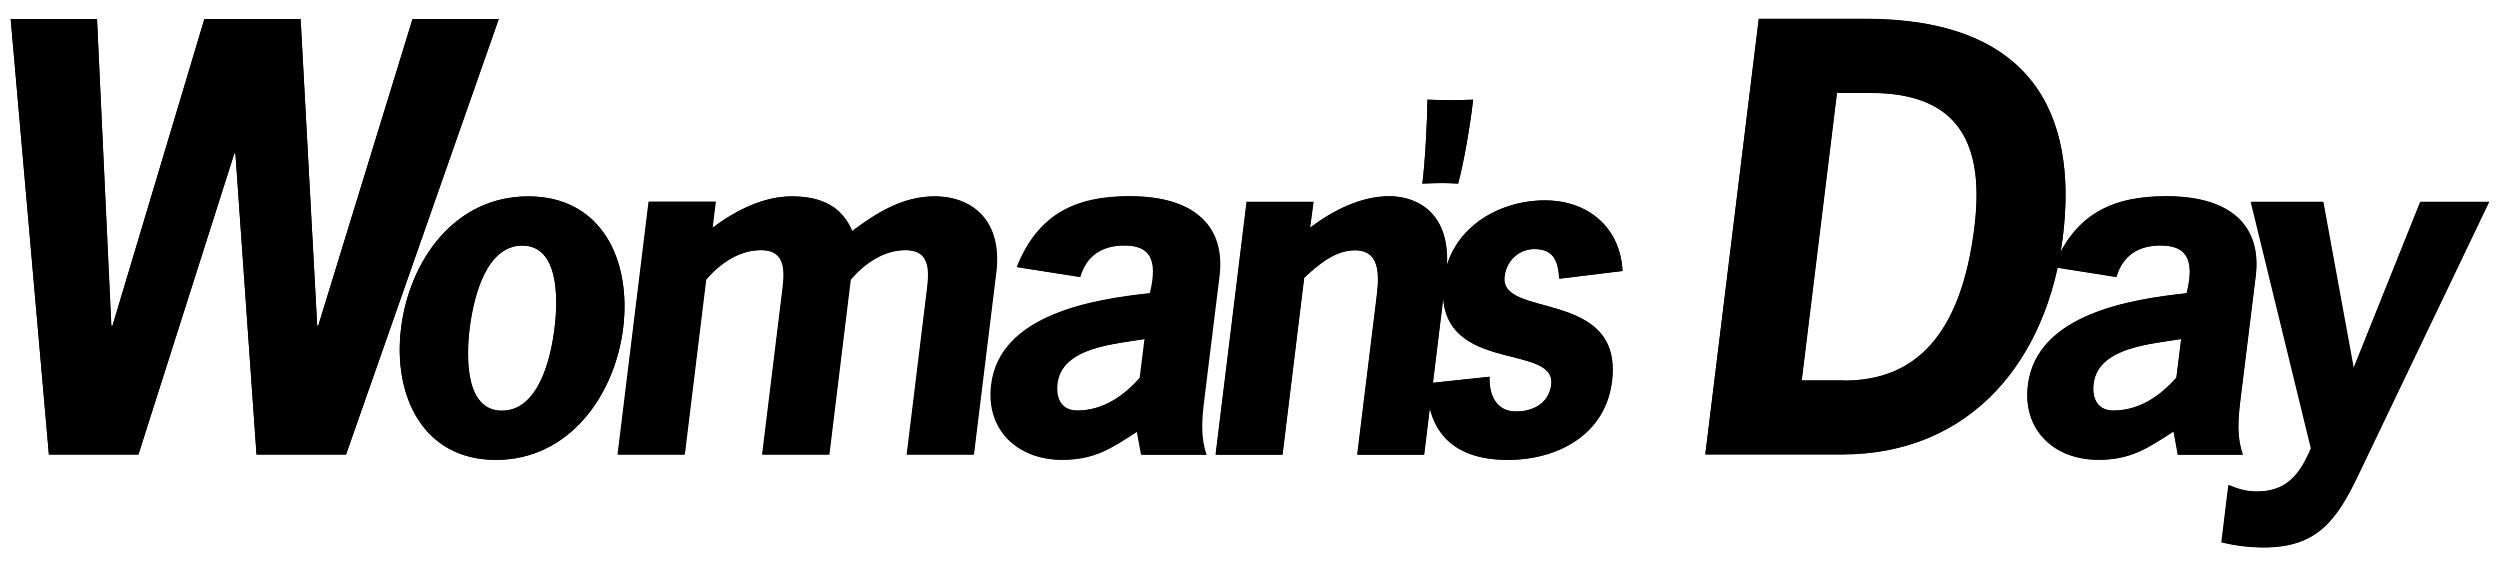
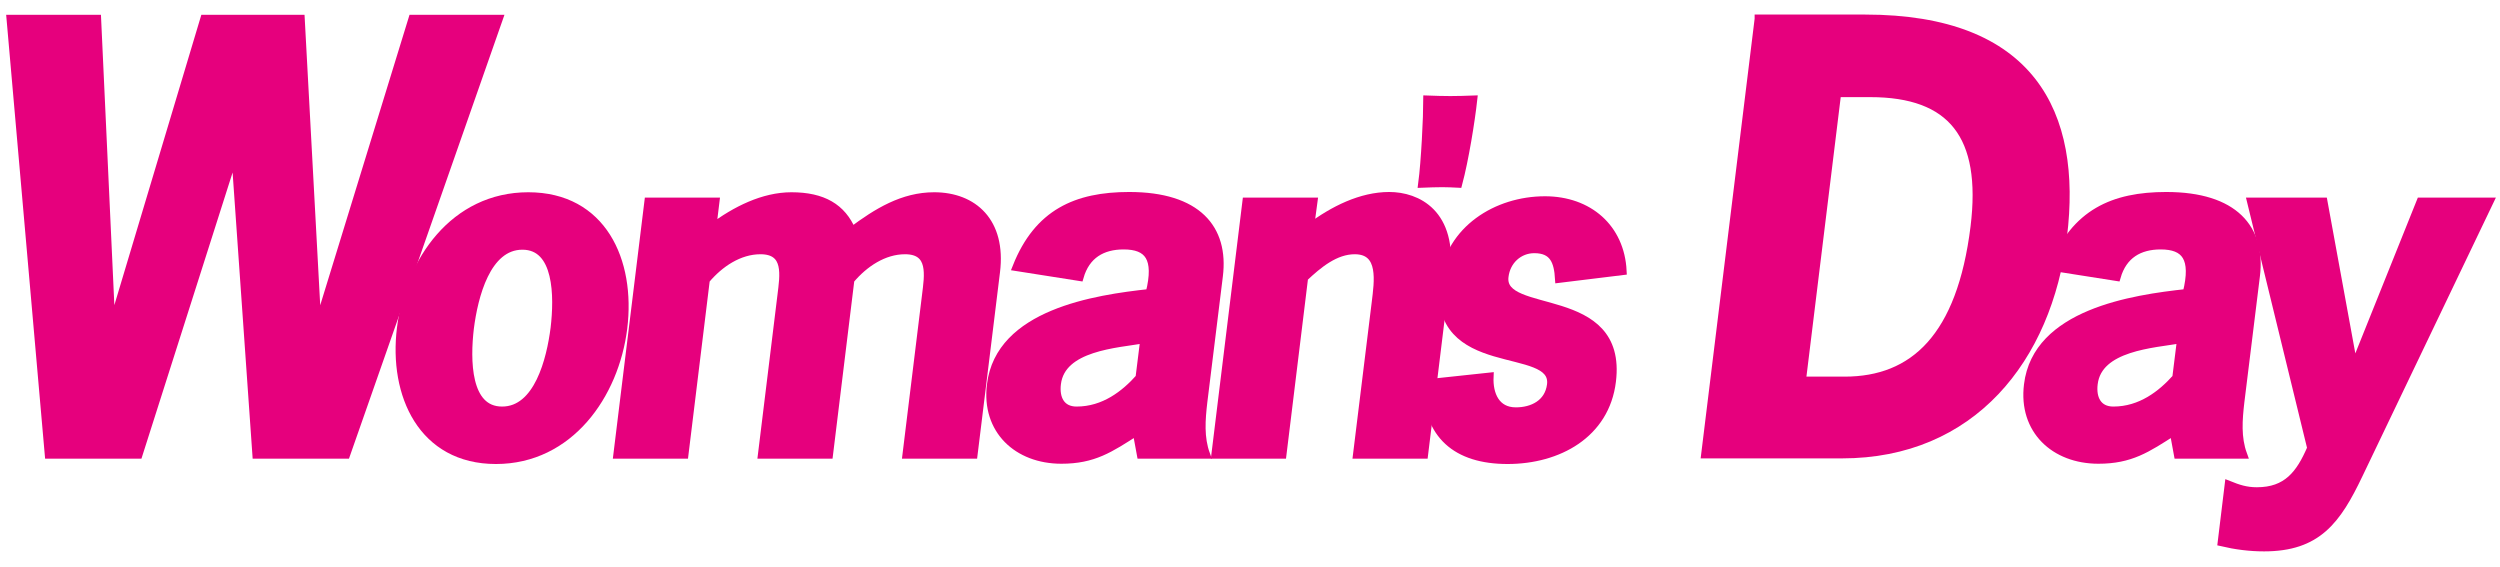
- <svg xmlns="http://www.w3.org/2000/svg" id="Layer_1" viewBox="0 0 935.6 212">
-   <path d="M186.6 7.1h-32.2l-35.3 114.8h-.4L112.5 7.1h-36L42.1 121.9h-.5L36.3 7.1H4l14.3 163h33.5L87.7 57.4h.4L96 170.1h33.5z" class="st0" />
-   <path d="M129.5 170.1H96L88.1 57.4h-.4L51.8 170.1H18.3L4 7.1h32.3l5.4 114.8h.4L76.5 7.1h36l6.2 114.8h.4L154.4 7.1h32.3l-57.2 163z" class="st1" />
-   <path d="M187.9 153.7c-13.5 0-13.5-19.1-12.1-30.9 1.5-11.8 6.2-30.9 19.7-30.9s13.5 19.1 12.1 30.9c-1.5 11.8-6.2 30.9-19.7 30.9zm-2.3 18.4c27.5 0 44.5-24.3 47.6-49.3 3.1-25.2-7.8-49.3-35.5-49.3s-44.5 24.2-47.6 49.3c-3.1 25 8 49.3 35.5 49.3zM267.7 75.5h-25l-11.6 94.6h25l8-65.4c5.2-6.2 12.5-11.1 20.5-11.1 10.5 0 8.8 9.5 7.9 16.9l-7.3 59.6h25l8-65.4c5.2-6.2 12.5-11.1 20.5-11.1 10.5 0 8.8 9.5 7.9 16.9l-7.3 59.6h25l8.4-68.4c2.3-18.6-8.4-28.2-23.1-28.2-11.7 0-21.3 5.9-30.8 13-3.7-8.8-10.9-13-22.6-13-10.5 0-20.9 5.2-29.7 11.8l1.2-9.8zM426.5 141.4c-5.5 6.2-13.3 12.3-23.6 12.3-5.9 0-8.1-4.6-7.4-10.1 1.7-13.9 22.3-14.9 32.8-16.7l-1.8 14.5zm.5 28.7h24.3c-2.3-6.3-1.8-13-1-19.8l5.8-47c2.2-17.7-8-29.9-33.5-29.9-19.8 0-34.1 6.4-42.1 26.5l23.5 3.7c2.4-8.3 8.5-11.8 16.5-11.8 9.3 0 13.1 4.7 9.8 17.9-20.4 2.2-56.2 7.6-59.4 34.3-2.1 16.9 9.9 28 26.3 28 12 0 18.1-4.1 28.2-10.6l1.6 8.7z" class="st0" />
-   <path d="M150.1 122.8c3.1-25.2 19.9-49.3 47.6-49.3 27.7 0 38.6 24.2 35.5 49.3-3.1 25-20.1 49.3-47.6 49.3s-38.6-24.3-35.5-49.3zm57.4 0c1.5-11.8 1.4-30.9-12.1-30.9s-18.2 19.1-19.7 30.9c-1.5 11.8-1.4 30.9 12.1 30.9 13.6 0 18.3-19.1 19.7-30.9zM266.7 85.3c8.7-6.6 19.2-11.8 29.7-11.8 11.7 0 18.9 4.2 22.6 13 9.5-7.1 19.2-13 30.8-13 14.7 0 25.3 9.6 23.1 28.2l-8.4 68.4h-25l7.3-59.6c.9-7.4 2.6-16.9-7.9-16.9-7.9 0-15.3 4.9-20.5 11.1l-8 65.4h-25l7.3-59.6c.9-7.4 2.6-16.9-7.9-16.9-7.9 0-15.3 4.9-20.5 11.1l-8 65.4h-25l11.6-94.6h25l-1.2 9.8zM425.7 161.5c-10.1 6.6-16.2 10.6-28.2 10.6-16.4 0-28.4-11.1-26.3-28 3.3-26.7 39.1-32.1 59.4-34.3 3.3-13.2-.5-17.9-9.8-17.9-7.9 0-14.1 3.5-16.5 11.8l-23.5-3.7c8-20.1 22.3-26.5 42.1-26.5 25.5 0 35.7 12.2 33.5 29.9l-5.8 47c-.8 6.8-1.3 13.5 1 19.8h-24.3l-1.6-8.7zm2.9-34.7c-10.5 1.9-31.1 2.9-32.8 16.7-.7 5.6 1.5 10.1 7.4 10.1 10.3 0 18.1-6.1 23.6-12.3l1.8-14.5z" class="st1" />
-   <path d="M491.5 75.5h-25l-11.6 94.6h25l8.1-66.2c5.4-5.1 11.7-10.3 19-10.3 10.8 0 8.8 12 7.9 19.6l-7 56.9h25l8.2-67.1c2.9-23.3-10.9-29.6-21.2-29.6-10.5 0-20.9 5.2-29.7 11.8l1.3-9.7z" class="st0" />
-   <path d="M490.3 85.3c8.7-6.6 19.2-11.8 29.7-11.8 10.3 0 24.1 6.2 21.2 29.6l-8.2 67.1h-25l7-56.9c.9-7.6 2.9-19.6-7.9-19.6-7.3 0-13.6 5.2-19 10.3l-8.1 66.2h-25l11.6-94.6h25l-1.3 9.7z" class="st1" />
-   <path d="M551.3 37.3c-2.8.1-5.6.2-8.5.2-2.9 0-5.8-.1-8.6-.2 0 6.5-.8 23.1-1.9 31.4 2.6-.1 5-.2 7.5-.2 2 0 3.9.1 5.9.2 2.4-9 4.7-23.3 5.6-31.4z" class="st0" />
-   <path d="M545.7 68.7c-2-.1-3.9-.2-5.9-.2-2.5 0-4.9.1-7.5.2 1.1-8.3 1.9-24.9 1.9-31.4 2.8.1 5.7.2 8.6.2 2.9 0 5.7-.1 8.5-.2-.9 8.1-3.2 22.4-5.6 31.4z" class="st1" />
-   <path d="M607.2 101.4c-.8-16.1-12.7-26.4-29-26.4-18.1 0-35.6 11-37.9 29.8-4.4 36.2 42.2 22.9 40.2 39.2-.9 7.1-7 10-13.2 10-7.5 0-10.2-6.3-9.9-13l-23.4 2.5c.1 19.3 11.1 28.6 30.2 28.6 18.9 0 36.6-9.6 39-29.4 4.3-34.9-42.2-23.3-40.2-39.2.7-6 5.4-10.3 11.2-10.3 7.3 0 8.9 4.7 9.3 11.1l23.7-2.9z" class="st0" />
-   <path d="M583.6 104.3c-.4-6.5-2-11.1-9.3-11.1-5.8 0-10.5 4.3-11.2 10.3-2 16 44.5 4.3 40.2 39.2-2.4 19.8-20.1 29.4-39 29.4-19.1 0-30.1-9.3-30.2-28.6l23.4-2.5c-.3 6.6 2.4 13 9.9 13 6.1 0 12.3-2.8 13.2-10 2-16.3-44.7-3-40.2-39.2C542.6 86 560.1 75 578.2 75c16.3 0 28.2 10.3 29 26.4l-23.6 2.9z" class="st1" />
-   <path d="M674.3 142.4l13.2-107.6h12.4c30.6 0 43.3 15.9 39.1 50.1-5.1 41.3-22.8 57.6-48.7 57.6h-16zM658.2 7.1l-20 162.9h51.1c48.6 0 77-35.6 82.7-81.5C777.7 42.2 760 7 698 7h-39.8z" class="st0" />
-   <path d="M698 7.1c62 0 79.7 35.2 74 81.5-5.6 45.9-34.1 81.5-82.7 81.5h-51.1l20-162.9H698zm-7.8 135.3c26 0 43.7-16.3 48.7-57.6 4.2-34.1-8.5-50.1-39.1-50.1h-12.4l-13.2 107.6h16z" class="st1" />
-   <path d="M814.5 141.4c-5.5 6.2-13.3 12.3-23.6 12.3-5.9 0-8.1-4.6-7.4-10.1 1.7-13.9 22.3-14.9 32.8-16.7l-1.8 14.5zm.6 28.7h24.3c-2.3-6.3-1.8-13-1-19.8l5.8-47c2.2-17.7-8-29.9-33.5-29.9-19.8 0-34.1 6.4-42.1 26.5l23.5 3.7c2.4-8.3 8.5-11.8 16.5-11.8 9.3 0 13.1 4.7 9.8 17.9-20.4 2.2-56.2 7.6-59.4 34.3-2.1 16.9 9.9 28 26.3 28 12 0 18.1-4.1 28.2-10.6l1.6 8.7z" class="st0" />
-   <path d="M813.4 161.5c-10.1 6.6-16.2 10.6-28.2 10.6-16.4 0-28.4-11.1-26.3-28 3.3-26.7 39.1-32.1 59.4-34.3 3.3-13.2-.5-17.9-9.8-17.9-7.9 0-14.1 3.5-16.5 11.8l-23.5-3.7c8-20.1 22.3-26.5 42.1-26.5 25.5 0 35.7 12.2 33.5 29.9l-5.8 47c-.8 6.8-1.3 13.5 1 19.8H815l-1.6-8.7zm2.9-34.7c-10.5 1.9-31.1 2.9-32.8 16.7-.7 5.6 1.5 10.1 7.4 10.1 10.3 0 18.1-6.1 23.6-12.3l1.8-14.5z" class="st1" />
-   <path d="M931.6 75.5h-25.7l-25 62.3-11.4-62.3h-27l22.5 92.2c-4.2 9.8-9.1 16.2-20.4 16.2-4.1 0-7-1-10.5-2.4l-2.6 21.4c5.1 1.2 10.4 1.9 15.8 1.9 19.9 0 27.2-10 35.4-27.2l48.9-102.1z" class="st0" />
+ <svg xmlns="http://www.w3.org/2000/svg" version="1.1" id="Layer_1" x="0px" y="0px" viewBox="0 0 935.6 212" style="enable-background:new 0 0 935.6 212;" xml:space="preserve">
+   <style type="text/css">
+ 	.st0{fill:none;stroke:#E6007D;stroke-width:3.098;stroke-miterlimit:3.24;}
+ 	.st1{fill:#E6007D;}
+ </style>
  <g>
-     <path d="M882.5 177.7c-8.2 17.2-15.5 27.2-35.4 27.2-5.4 0-10.7-.7-15.8-1.9l2.6-21.4c3.5 1.4 6.5 2.4 10.5 2.4 11.3 0 16.2-6.4 20.4-16.2l-22.5-92.2h27l11.4 62.3 25-62.3h25.7l-48.9 102.1z" class="st1" />
+     <polygon class="st0" points="186.6,7.1 154.4,7.1 119.1,121.9 118.7,121.9 112.5,7.1 76.5,7.1 42.1,121.9 41.6,121.9 36.3,7.1    4,7.1 18.3,170.1 51.8,170.1 87.7,57.4 88.1,57.4 96,170.1 129.5,170.1  " />
+     <g>
+       <path class="st1" d="M129.5,170.1H96L88.1,57.4h-0.4L51.8,170.1H18.3L4,7.1h32.3l5.4,114.8h0.4L76.5,7.1h36l6.2,114.8h0.4    L154.4,7.1h32.3L129.5,170.1z" />
+     </g>
+     <path class="st0" d="M187.9,153.7c-13.5,0-13.5-19.1-12.1-30.9c1.5-11.8,6.2-30.9,19.7-30.9c13.5,0,13.5,19.1,12.1,30.9   C206.1,134.6,201.4,153.7,187.9,153.7z M185.6,172.1c27.5,0,44.5-24.3,47.6-49.3c3.1-25.2-7.8-49.3-35.5-49.3   c-27.7,0-44.5,24.2-47.6,49.3C147,147.8,158.1,172.1,185.6,172.1z" />
+     <path class="st0" d="M267.7,75.5h-25l-11.6,94.6h25l8-65.4c5.2-6.2,12.5-11.1,20.5-11.1c10.5,0,8.8,9.5,7.9,16.9l-7.3,59.6h25   l8-65.4c5.2-6.2,12.5-11.1,20.5-11.1c10.5,0,8.8,9.5,7.9,16.9l-7.3,59.6h25l8.4-68.4c2.3-18.6-8.4-28.2-23.1-28.2   c-11.7,0-21.3,5.9-30.8,13c-3.7-8.8-10.9-13-22.6-13c-10.5,0-20.9,5.2-29.7,11.8L267.7,75.5z" />
+     <path class="st0" d="M426.5,141.4c-5.5,6.2-13.3,12.3-23.6,12.3c-5.9,0-8.1-4.6-7.4-10.1c1.7-13.9,22.3-14.9,32.8-16.7L426.5,141.4   z M427,170.1h24.3c-2.3-6.3-1.8-13-1-19.8l5.8-47c2.2-17.7-8-29.9-33.5-29.9c-19.8,0-34.1,6.4-42.1,26.5l23.5,3.7   c2.4-8.3,8.5-11.8,16.5-11.8c9.3,0,13.1,4.7,9.8,17.9c-20.4,2.2-56.2,7.6-59.4,34.3c-2.1,16.9,9.9,28,26.3,28   c12,0,18.1-4.1,28.2-10.6L427,170.1z" />
+     <g>
+       <path class="st1" d="M150.1,122.8c3.1-25.2,19.9-49.3,47.6-49.3c27.7,0,38.6,24.2,35.5,49.3c-3.1,25-20.1,49.3-47.6,49.3    S147,147.8,150.1,122.8z M207.5,122.8c1.5-11.8,1.4-30.9-12.1-30.9c-13.5,0-18.2,19.1-19.7,30.9c-1.5,11.8-1.4,30.9,12.1,30.9    C201.4,153.7,206.1,134.6,207.5,122.8z" />
+       <path class="st1" d="M266.7,85.3c8.7-6.6,19.2-11.8,29.7-11.8c11.7,0,18.9,4.2,22.6,13c9.5-7.1,19.2-13,30.8-13    c14.7,0,25.3,9.6,23.1,28.2l-8.4,68.4h-25l7.3-59.6c0.9-7.4,2.6-16.9-7.9-16.9c-7.9,0-15.3,4.9-20.5,11.1l-8,65.4h-25l7.3-59.6    c0.9-7.4,2.6-16.9-7.9-16.9c-7.9,0-15.3,4.9-20.5,11.1l-8,65.4h-25l11.6-94.6h25L266.7,85.3z" />
+       <path class="st1" d="M425.7,161.5c-10.1,6.6-16.2,10.6-28.2,10.6c-16.4,0-28.4-11.1-26.3-28c3.3-26.7,39.1-32.1,59.4-34.3    c3.3-13.2-0.5-17.9-9.8-17.9c-7.9,0-14.1,3.5-16.5,11.8l-23.5-3.7c8-20.1,22.3-26.5,42.1-26.5c25.5,0,35.7,12.2,33.5,29.9l-5.8,47    c-0.8,6.8-1.3,13.5,1,19.8h-24.3L425.7,161.5z M428.6,126.8c-10.5,1.9-31.1,2.9-32.8,16.7c-0.7,5.6,1.5,10.1,7.4,10.1    c10.3,0,18.1-6.1,23.6-12.3L428.6,126.8z" />
+     </g>
+     <path class="st0" d="M491.5,75.5h-25l-11.6,94.6h25l8.1-66.2c5.4-5.1,11.7-10.3,19-10.3c10.8,0,8.8,12,7.9,19.6l-7,56.9h25   l8.2-67.1c2.9-23.3-10.9-29.6-21.2-29.6c-10.5,0-20.9,5.2-29.7,11.8L491.5,75.5z" />
+     <g>
+       <path class="st1" d="M490.3,85.3c8.7-6.6,19.2-11.8,29.7-11.8c10.3,0,24.1,6.2,21.2,29.6l-8.2,67.1h-25l7-56.9    c0.9-7.6,2.9-19.6-7.9-19.6c-7.3,0-13.6,5.2-19,10.3l-8.1,66.2h-25l11.6-94.6h25L490.3,85.3z" />
+     </g>
+     <path class="st0" d="M551.3,37.3c-2.8,0.1-5.6,0.2-8.5,0.2c-2.9,0-5.8-0.1-8.6-0.2c0,6.5-0.8,23.1-1.9,31.4c2.6-0.1,5-0.2,7.5-0.2   c2,0,3.9,0.1,5.9,0.2C548.1,59.7,550.4,45.4,551.3,37.3z" />
+     <g>
+       <path class="st1" d="M545.7,68.7c-2-0.1-3.9-0.2-5.9-0.2c-2.5,0-4.9,0.1-7.5,0.2c1.1-8.3,1.9-24.9,1.9-31.4    c2.8,0.1,5.7,0.2,8.6,0.2c2.9,0,5.7-0.1,8.5-0.2C550.4,45.4,548.1,59.7,545.7,68.7z" />
+     </g>
+     <path class="st0" d="M607.2,101.4c-0.8-16.1-12.7-26.4-29-26.4c-18.1,0-35.6,11-37.9,29.8c-4.4,36.2,42.2,22.9,40.2,39.2   c-0.9,7.1-7,10-13.2,10c-7.5,0-10.2-6.3-9.9-13l-23.4,2.5c0.1,19.3,11.1,28.6,30.2,28.6c18.9,0,36.6-9.6,39-29.4   c4.3-34.9-42.2-23.3-40.2-39.2c0.7-6,5.4-10.3,11.2-10.3c7.3,0,8.9,4.7,9.3,11.1L607.2,101.4z" />
+     <g>
+       <path class="st1" d="M583.6,104.3c-0.4-6.5-2-11.1-9.3-11.1c-5.8,0-10.5,4.3-11.2,10.3c-2,16,44.5,4.3,40.2,39.2    c-2.4,19.8-20.1,29.4-39,29.4c-19.1,0-30.1-9.3-30.2-28.6l23.4-2.5c-0.3,6.6,2.4,13,9.9,13c6.1,0,12.3-2.8,13.2-10    c2-16.3-44.7-3-40.2-39.2C542.6,86,560.1,75,578.2,75c16.3,0,28.2,10.3,29,26.4L583.6,104.3z" />
+     </g>
+     <path class="st0" d="M674.3,142.4l13.2-107.6h12.4c30.6,0,43.3,15.9,39.1,50.1c-5.1,41.3-22.8,57.6-48.7,57.6H674.3z M658.2,7.1   l-20,162.9h51.1c48.6,0,77-35.6,82.7-81.5c5.7-46.3-12-81.5-74-81.5H658.2z" />
+     <g>
+       <path class="st1" d="M698,7.1c62,0,79.7,35.2,74,81.5c-5.6,45.9-34.1,81.5-82.7,81.5h-51.1l20-162.9H698z M690.2,142.4    c26,0,43.7-16.3,48.7-57.6c4.2-34.1-8.5-50.1-39.1-50.1h-12.4l-13.2,107.6H690.2z" />
+     </g>
+     <path class="st0" d="M814.5,141.4c-5.5,6.2-13.3,12.3-23.6,12.3c-5.9,0-8.1-4.6-7.4-10.1c1.7-13.9,22.3-14.9,32.8-16.7L814.5,141.4   z M815.1,170.1h24.3c-2.3-6.3-1.8-13-1-19.8l5.8-47c2.2-17.7-8-29.9-33.5-29.9c-19.8,0-34.1,6.4-42.1,26.5l23.5,3.7   c2.4-8.3,8.5-11.8,16.5-11.8c9.3,0,13.1,4.7,9.8,17.9c-20.4,2.2-56.2,7.6-59.4,34.3c-2.1,16.9,9.9,28,26.3,28   c12,0,18.1-4.1,28.2-10.6L815.1,170.1z" />
+     <g>
+       <path class="st1" d="M813.4,161.5c-10.1,6.6-16.2,10.6-28.2,10.6c-16.4,0-28.4-11.1-26.3-28c3.3-26.7,39.1-32.1,59.4-34.3    c3.3-13.2-0.5-17.9-9.8-17.9c-7.9,0-14.1,3.5-16.5,11.8l-23.5-3.7c8-20.1,22.3-26.5,42.1-26.5c25.5,0,35.7,12.2,33.5,29.9l-5.8,47    c-0.8,6.8-1.3,13.5,1,19.8h-24.3L813.4,161.5z M816.3,126.8c-10.5,1.9-31.1,2.9-32.8,16.7c-0.7,5.6,1.5,10.1,7.4,10.1    c10.3,0,18.1-6.1,23.6-12.3L816.3,126.8z" />
+     </g>
+     <path class="st0" d="M931.6,75.5h-25.7l-25,62.3l-11.4-62.3h-27l22.5,92.2c-4.2,9.8-9.1,16.2-20.4,16.2c-4.1,0-7-1-10.5-2.4   l-2.6,21.4c5.1,1.2,10.4,1.9,15.8,1.9c19.9,0,27.2-10,35.4-27.2L931.6,75.5z" />
+     <g>
+       <path class="st1" d="M882.5,177.7c-8.2,17.2-15.5,27.2-35.4,27.2c-5.4,0-10.7-0.7-15.8-1.9l2.6-21.4c3.5,1.4,6.5,2.4,10.5,2.4    c11.3,0,16.2-6.4,20.4-16.2l-22.5-92.2h27l11.4,62.3l25-62.3h25.7L882.5,177.7z" />
+     </g>
  </g>
</svg>
